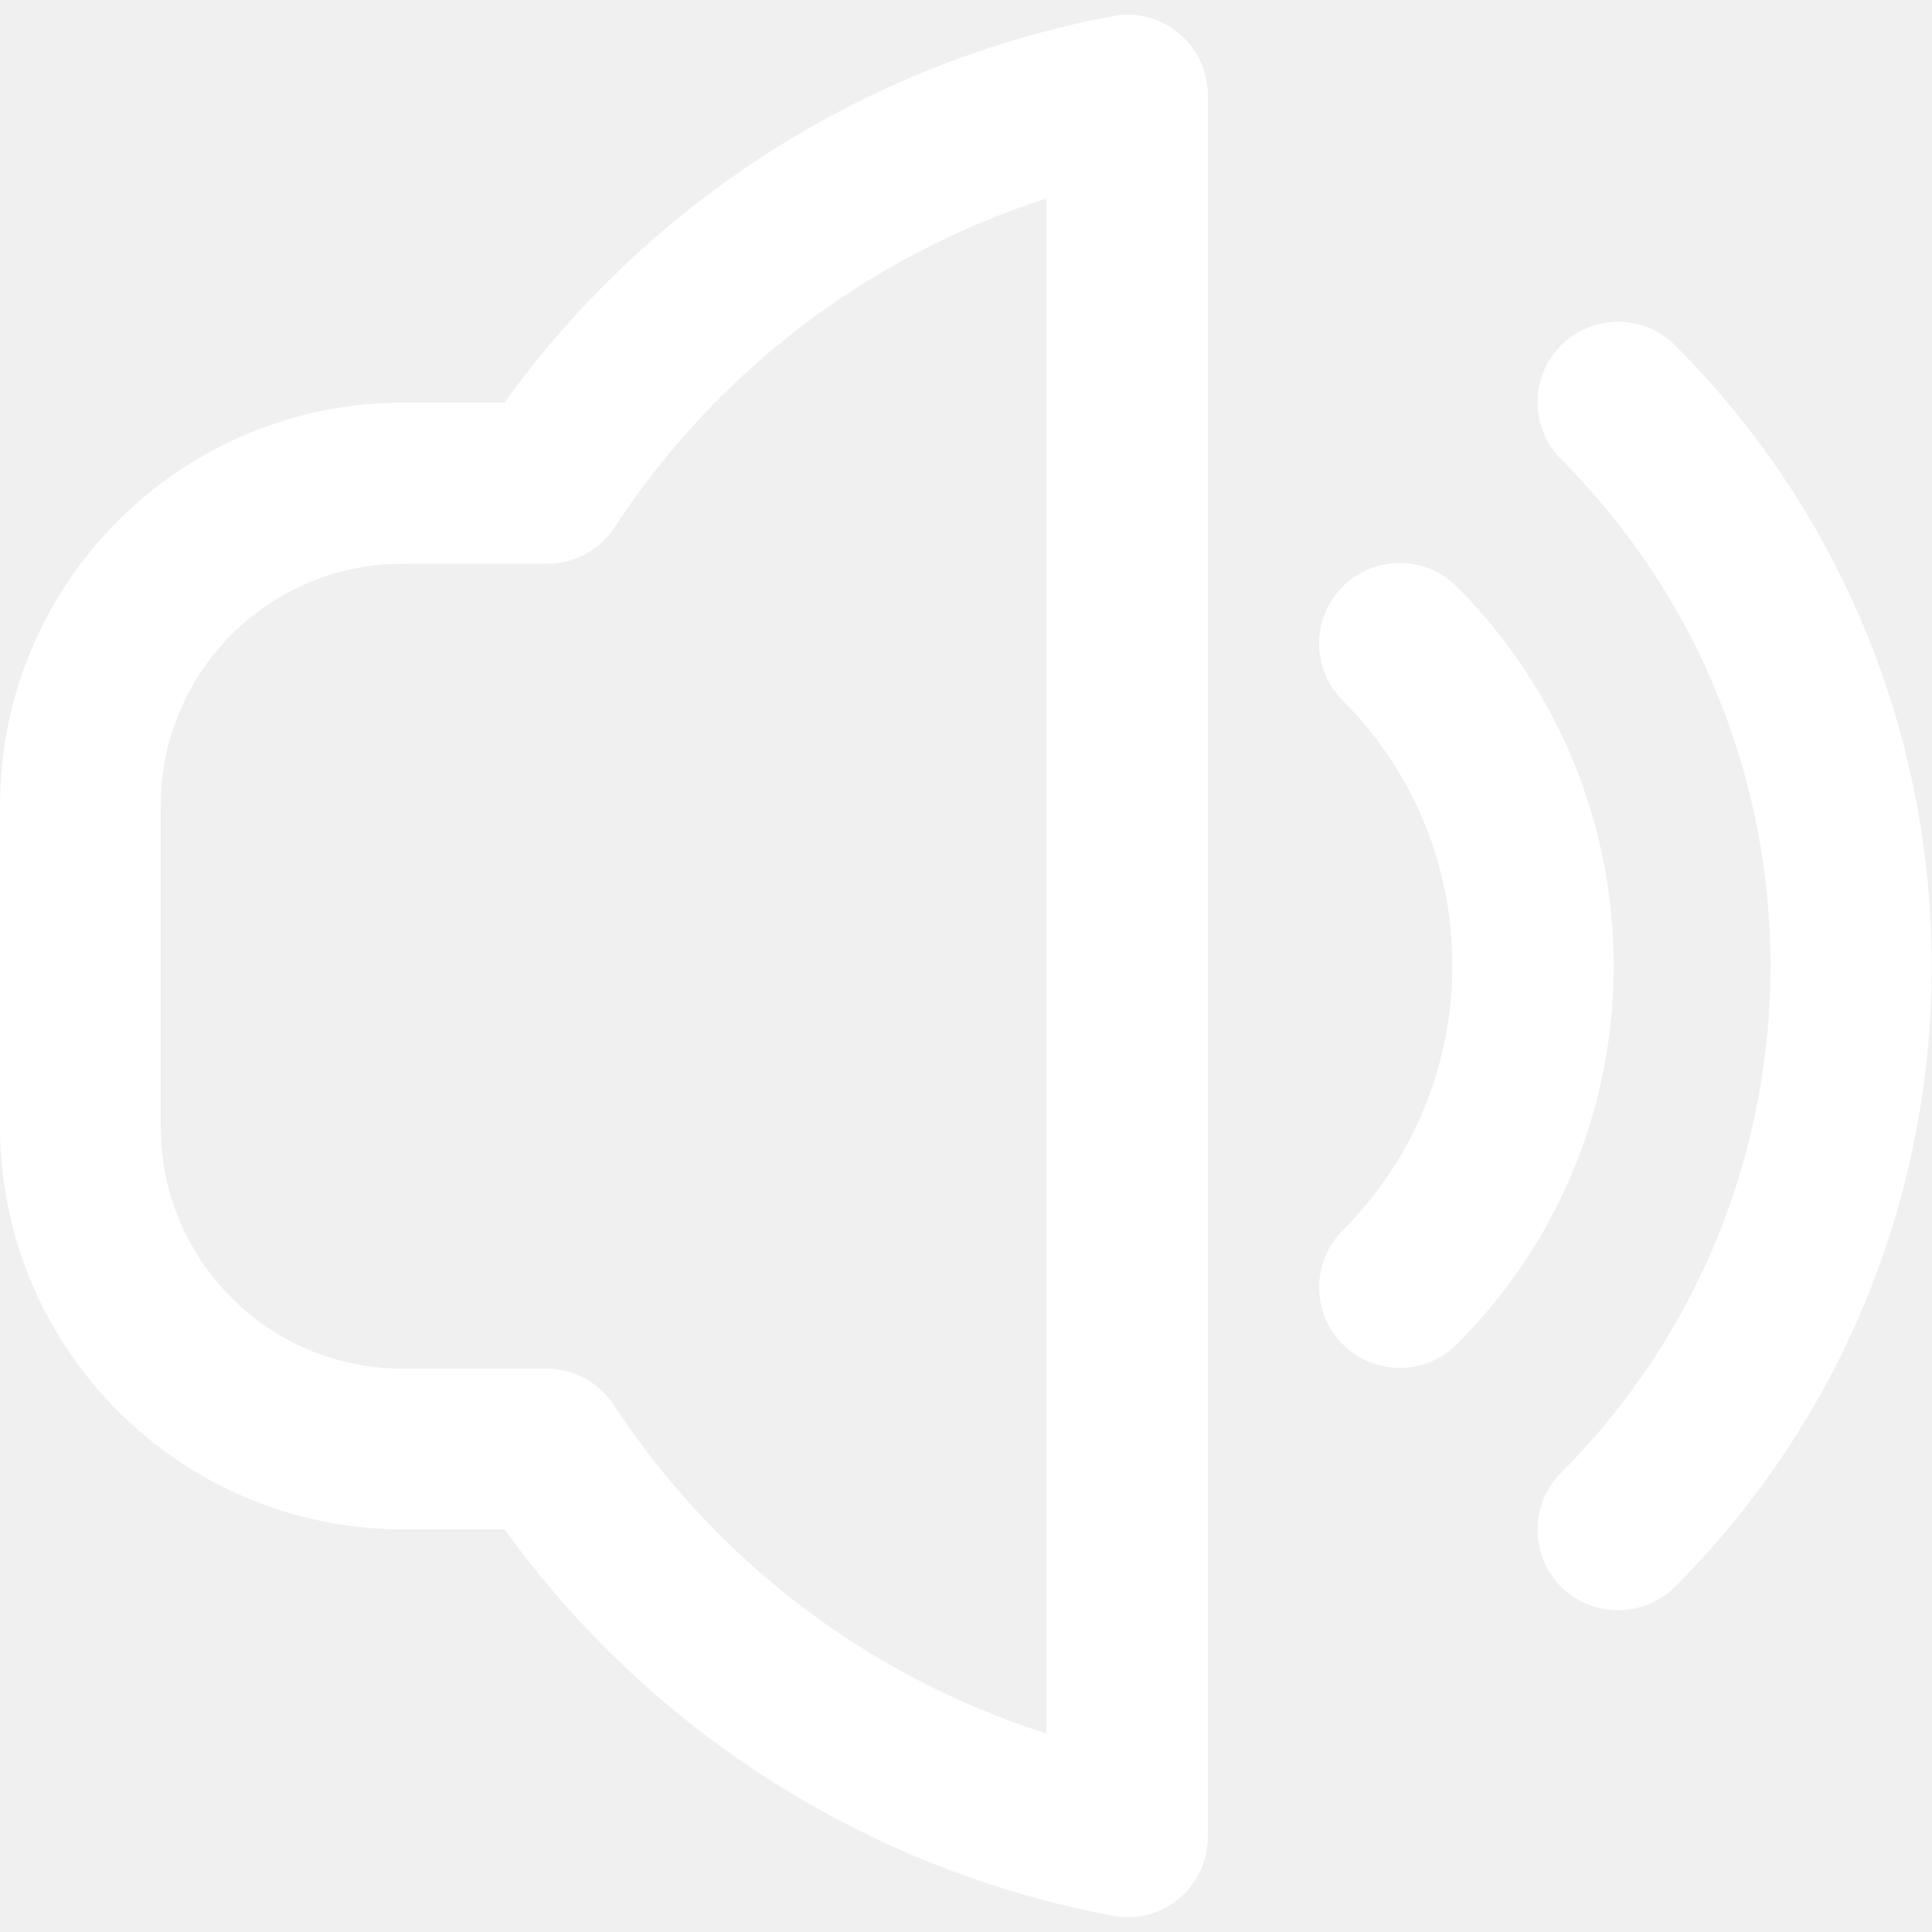
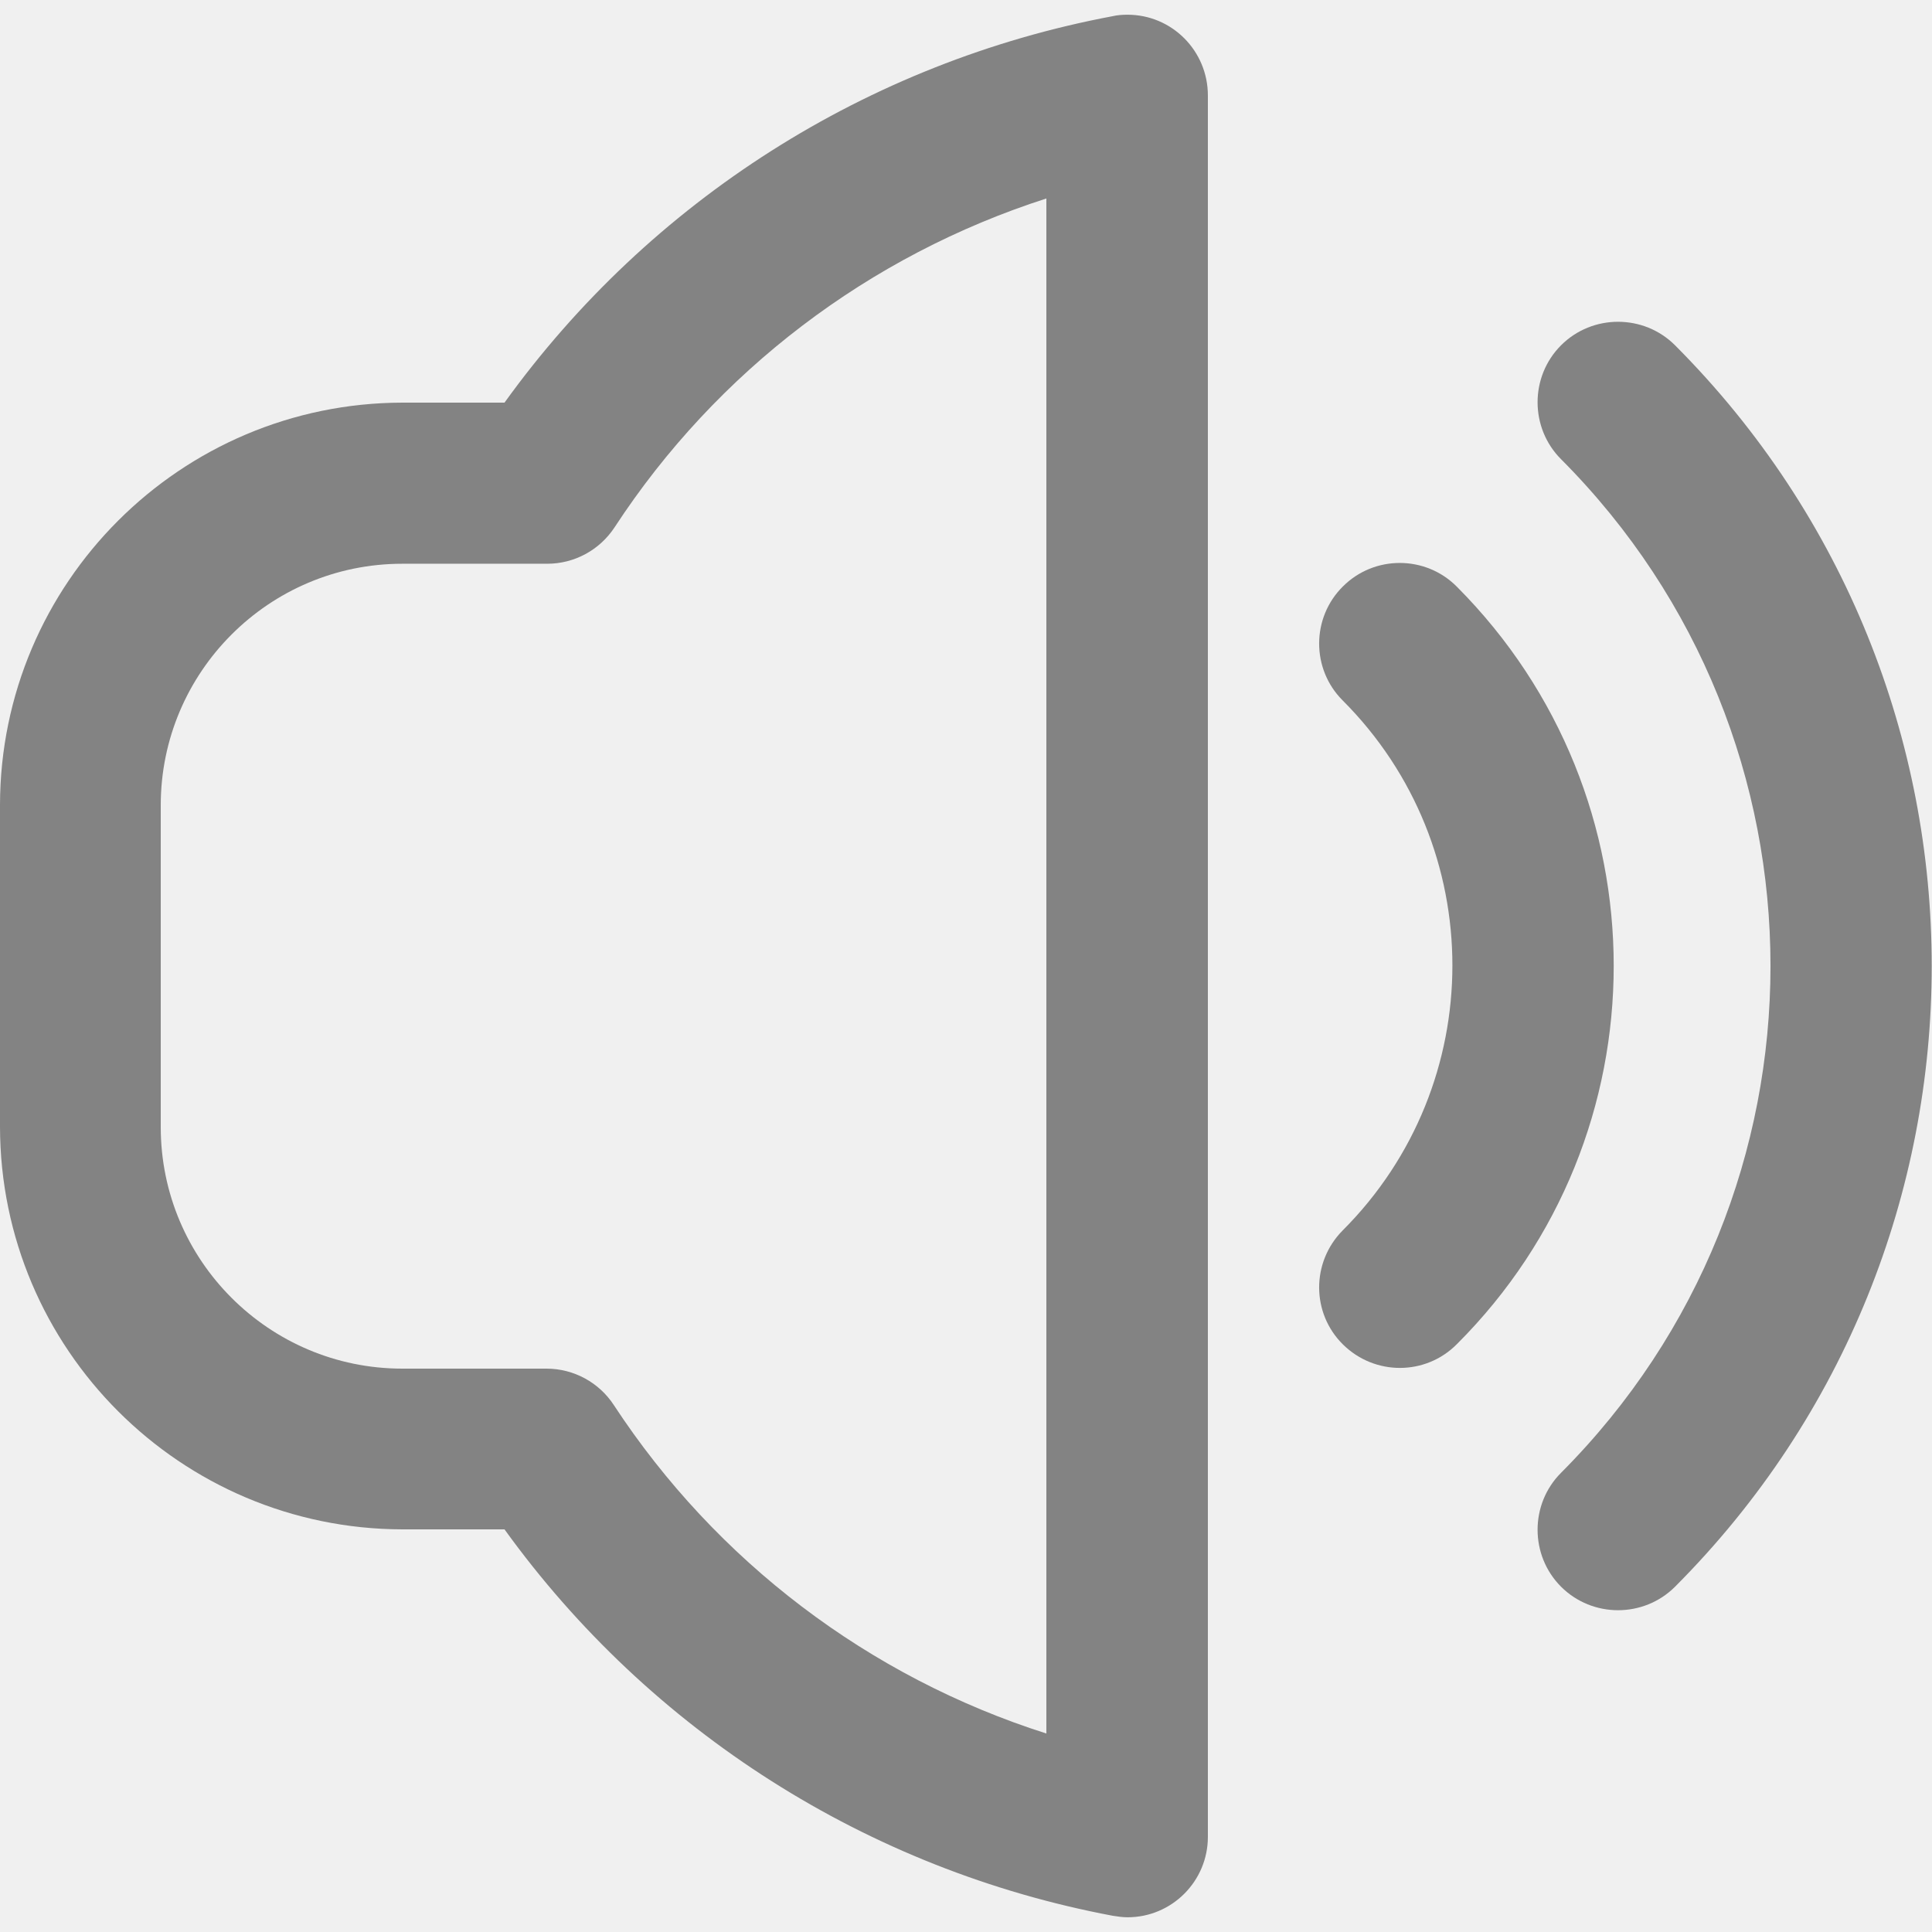
<svg xmlns="http://www.w3.org/2000/svg" version="1.1" id="Outline" x="0px" y="0px" viewBox="0 0 512 512" style="enable-background:new 0 0 512 512;" xml:space="preserve">
  <style type="text/css">
- 	.st0{fill:#FFFFFF;}
+ 	.st0{fill:#838383;}
</style>
  <path class="st0" d="M443.9,91.5c-8.3-8.3-21.9-8.3-30.2,0s-8.3,21.9,0,30.2c74,74.2,74,194.4,0,268.6c-8.3,8.3-8.3,21.9,0,30.2  c8.3,8.3,21.9,8.3,30.2,0C534.6,329.6,534.6,182.4,443.9,91.5z" />
  <path class="st0" d="M386.1,155.5c-8.3-8.4-21.9-8.4-30.2-0.1c-8.4,8.3-8.4,21.9-0.1,30.2c38.8,38.8,38.8,101.7,0,140.5  c-8.3,8.4-8.3,21.9,0.1,30.2c8.4,8.3,21.9,8.3,30.2-0.1l0,0C441.5,300.9,441.5,211.1,386.1,155.5z" />
-   <path class="st0" d="M294.8,4.3C230,16.5,172.3,53.1,133.7,106.7h-27C47.8,106.8,0.1,154.5,0,213.3v85.3  c0.1,58.9,47.8,106.6,106.7,106.7h27c38.6,53.5,96.3,90.2,161.2,102.4c1.3,0.2,2.6,0.4,3.9,0.4c11.8,0,21.3-9.6,21.3-21.3V25.3  c0-11.8-9.5-21.4-21.3-21.4C297.4,3.9,296.1,4,294.8,4.3z M277.3,459.4c-47.1-15-87.5-45.7-114.6-87c-3.9-6-10.6-9.7-17.9-9.7h-38.2  c-35.3,0-64-28.7-64-64v-85.3c0-35.3,28.7-64,64-64h38.4c7.2,0,13.9-3.6,17.9-9.7c27-41.3,67.4-72,114.4-87.1V459.4z" />
+   <path class="st0" d="M294.8,4.3C230,16.5,172.3,53.1,133.7,106.7h-27C47.8,106.8,0.1,154.5,0,213.3v85.3  c0.1,58.9,47.8,106.6,106.7,106.7h27c38.6,53.5,96.3,90.2,161.2,102.4c1.3,0.2,2.6,0.4,3.9,0.4c11.8,0,21.3-9.6,21.3-21.3V25.3  c0-11.8-9.5-21.4-21.3-21.4C297.4,3.9,296.1,4,294.8,4.3z M277.3,459.4c-47.1-15-87.5-45.7-114.6-87c-3.9-6-10.6-9.7-17.9-9.7h-38.2  c-35.3,0-64-28.7-64-64v-85.3c0-35.3,28.7-64,64-64H145c7.2,0,13.9-3.6,17.9-9.7c27-41.3,67.4-72,114.4-87.1V459.4z" />
</svg>
